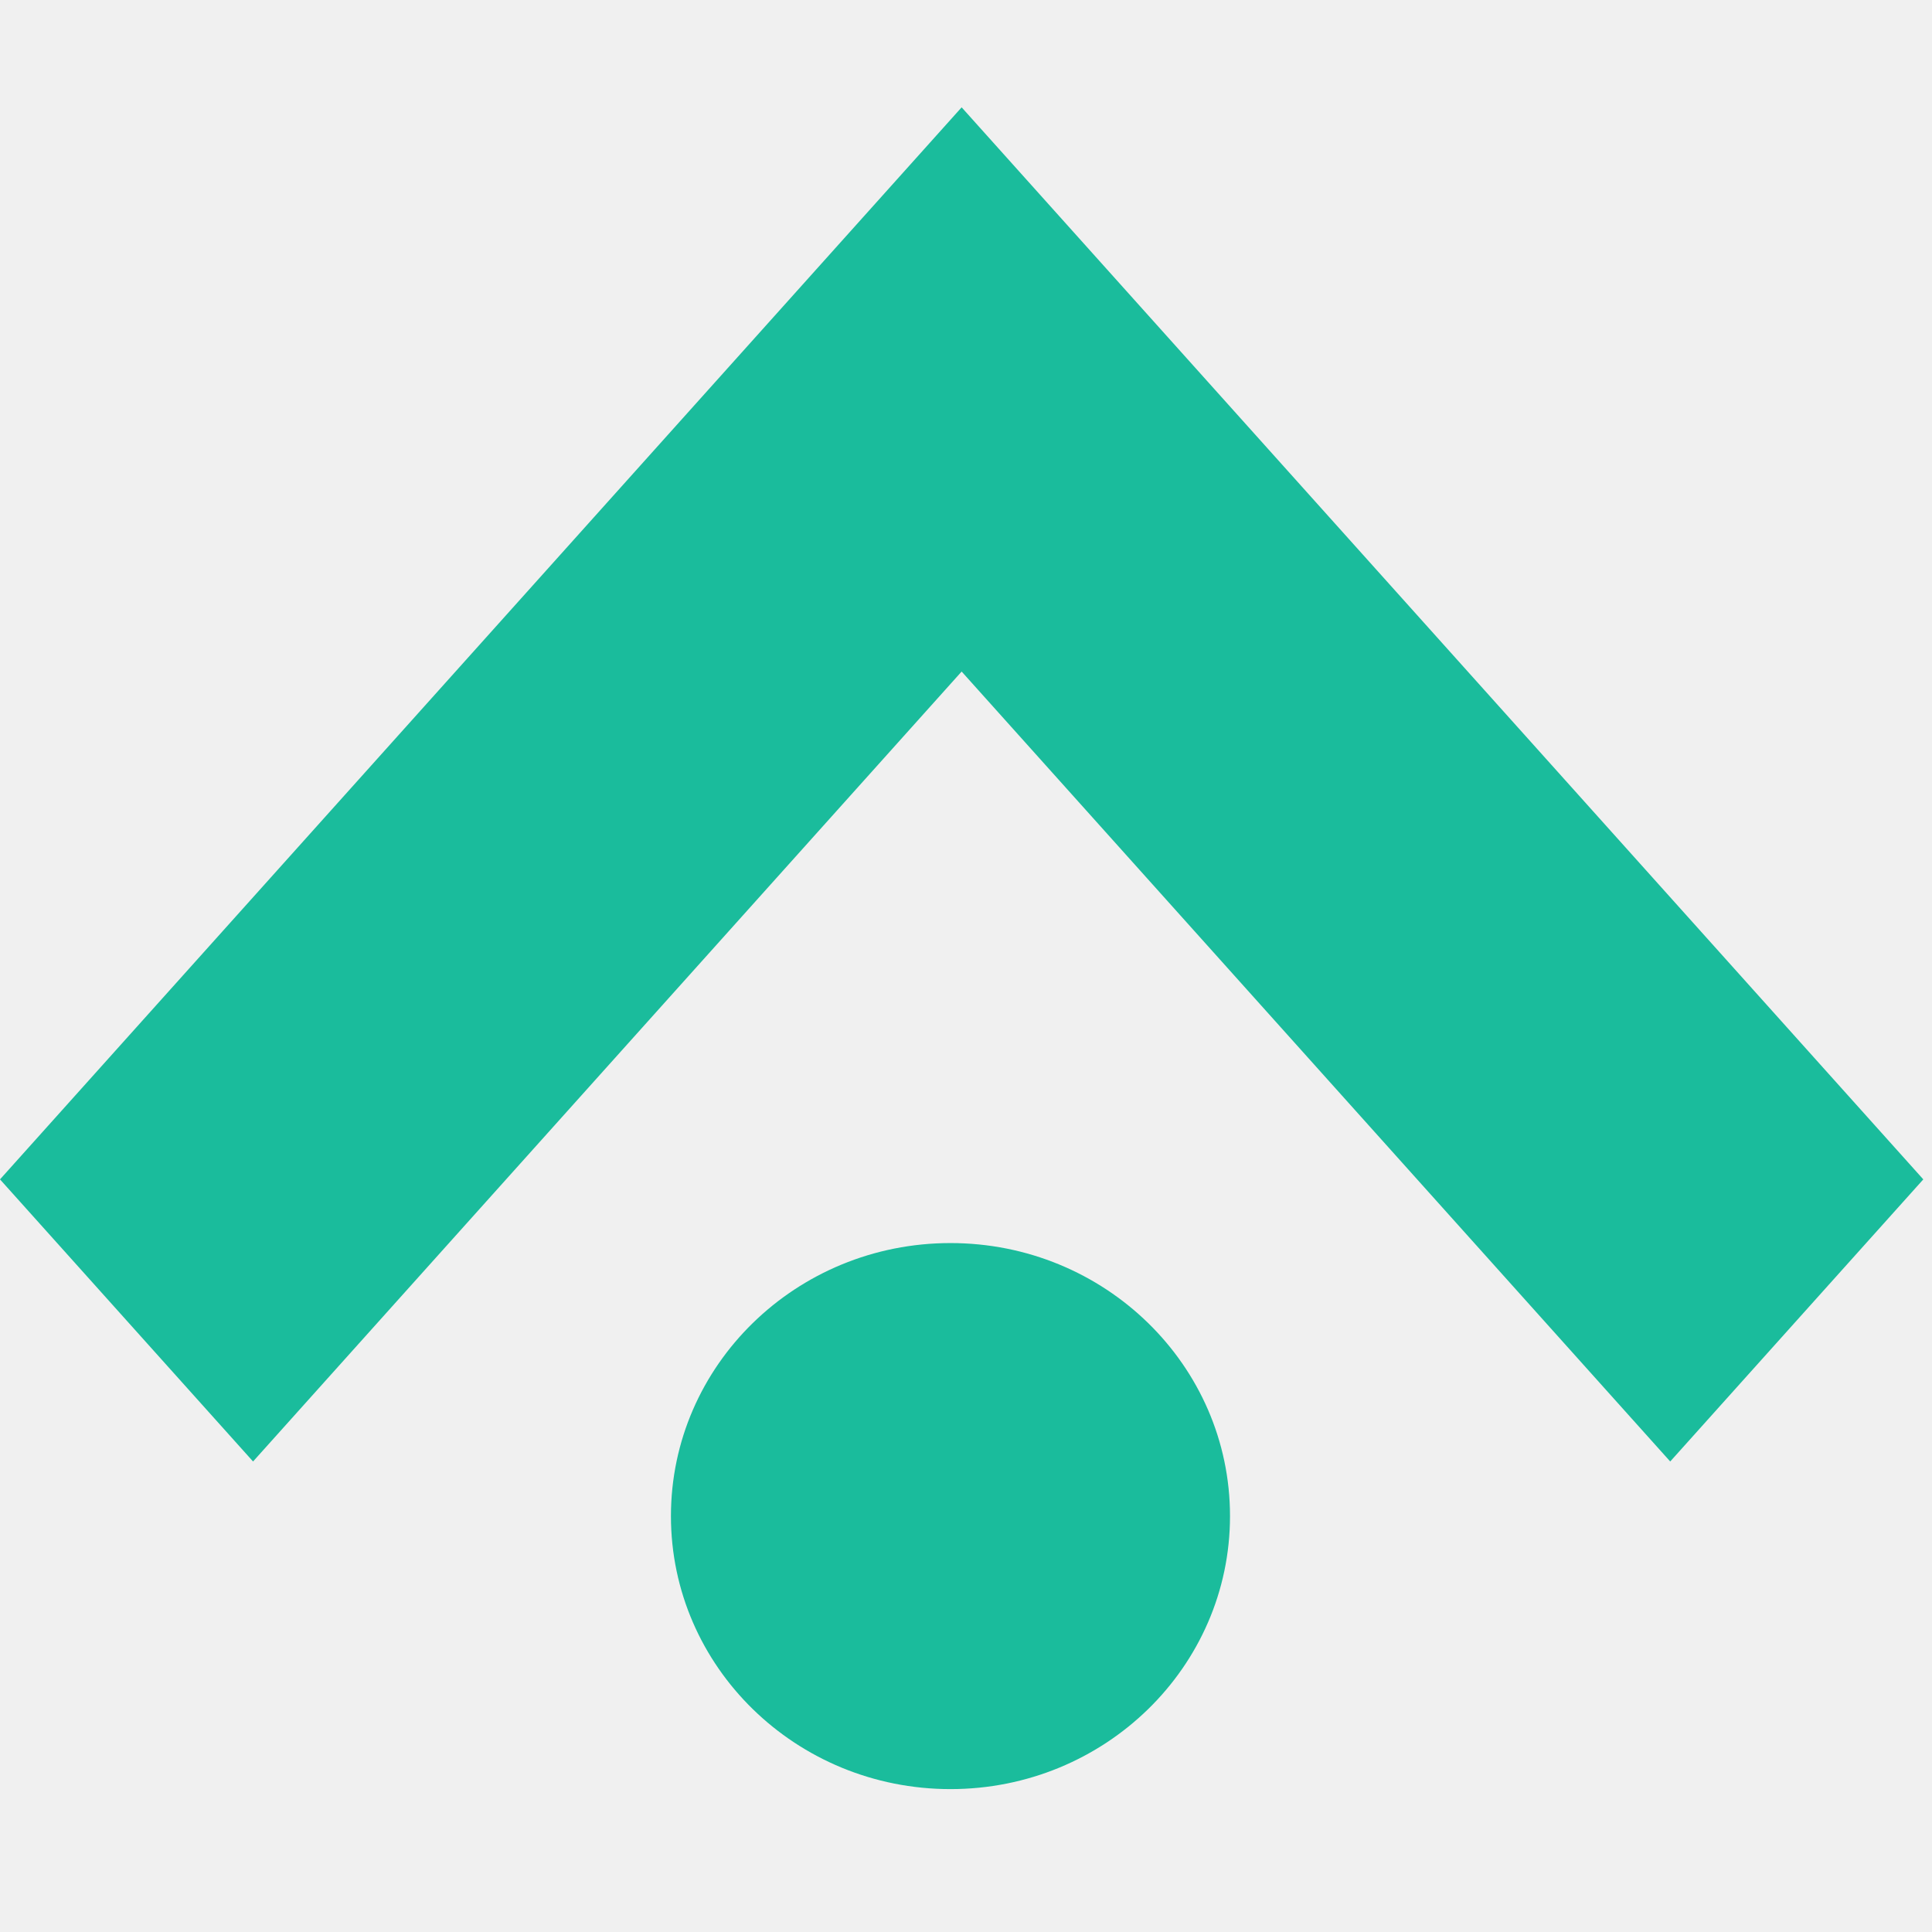
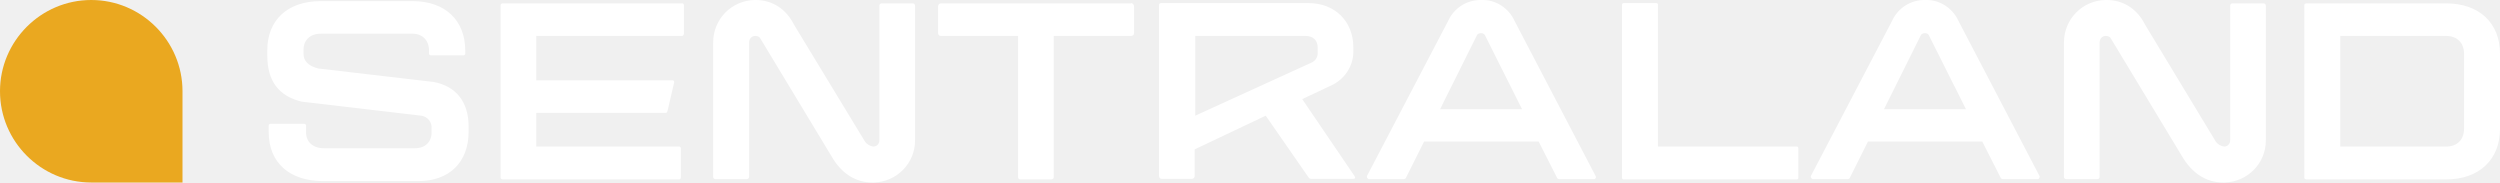
- <svg xmlns="http://www.w3.org/2000/svg" width="54" height="54" viewBox="0 0 54 54" fill="none">
-   <path d="M53.757 32.964L33.951 10.885L26.878 3L19.805 10.885L0 32.964L7.073 40.849L26.878 18.77L46.683 40.849L53.757 32.964Z" fill="#1ABC9C" />
-   <ellipse cx="26.566" cy="42.375" rx="7.813" ry="7.631" fill="#1ABC9C" />
+ <svg xmlns="http://www.w3.org/2000/svg" version="1.1" id="Capa_1" x="0px" y="0px" viewBox="0 0 890.4 65" style="enable-background:new 0 0 890.4 65;" xml:space="preserve">
+   <style type="text/css">
+ 	.st0{fill:#FFFFFF;}
+ 	.st1{fill:#EAA820;}
+ </style>
+   <g>
+     <path id="Trazado_2" class="st0" d="M95.2,19.8c0,9.1,4.1,14.4,12.2,16.4l42.6,5c2.3,0.3,3.9,2.3,3.7,4.6v1.4   c0,3.4-2.3,5.6-5.9,5.6h-32.4c-3.9,0-6.4-2.2-6.4-5.7v-2.3c0.1-0.3-0.2-0.6-0.5-0.7c-0.1,0-0.1,0-0.2,0H96.4   c-0.3-0.1-0.6,0.2-0.7,0.5c0,0.1,0,0.1,0,0.2v2.3c0,10.8,7.4,17.4,19.4,17.4H149c11,0,17.9-6.7,17.9-17.6V45   c0-8.7-4.5-14.3-12.4-15.8l-41.1-4.8c-3.6-0.9-5.3-2.7-5.3-5.2v-1.4c0-3.5,2.3-5.8,6.2-5.8h32.6c3.6,0,5.9,2.4,5.9,6v1   c-0.1,0.3,0.2,0.6,0.5,0.7c0.1,0,0.1,0,0.2,0H165c0.3,0.1,0.6-0.2,0.7-0.5c0-0.1,0-0.1,0-0.2v-1c0-10.8-7.2-17.6-18.7-17.6h-32.8   c-11.7,0-19,6.7-19,17.5V19.8z M243,1.2h-63.8c-0.6,0-0.9,0.2-0.9,0.6v61.5c0,0.3,0.3,0.6,0.9,0.6h62.7c0.3,0,0.6-0.3,0.6-0.8V53   c0-0.5-0.2-0.8-0.6-0.8H191v-12h46.2c0.3,0,0.5-0.5,0.6-0.9l2.3-9.9c0.1-0.3-0.1-0.7-0.4-0.8c-0.1,0-0.1,0-0.2,0H191V12.8h52   c0.3,0,0.6-0.5,0.6-0.9V2C243.6,1.5,243.4,1.2,243,1.2z M310.7,65h0.5c8.2-0.2,14.8-6.9,14.7-15.1V2c0-0.4-0.3-0.8-0.8-0.8   c0,0,0,0,0,0H314c-0.4,0-0.8,0.3-0.8,0.8c0,0,0,0,0,0v47.9c0.1,1.2-0.9,2.3-2.1,2.3c0,0,0,0,0,0h-0.1c-1.2-0.2-2.3-0.8-3-1.9   L282.8,8.8c-2.8-5.6-7.7-8.8-13.7-8.8h-0.2c-8.3,0.1-14.9,6.8-14.9,15.1V63c0,0.4,0.3,0.8,0.8,0.8c0,0,0,0,0,0H266   c0.4,0,0.8-0.3,0.8-0.8c0,0,0,0,0,0V15.1c0-1.2,0.9-2.3,2.1-2.3c0,0,0,0,0.1,0h0.1c0.7,0,1.4,0.3,1.7,0.9l25.5,42.2   C299.6,61.6,304.6,65,310.7,65z M402.7,1.2H335c-0.6,0.1-0.9,0.6-0.9,1.2v9.4c0,0.5,0.4,1,0.9,1h27.6v50.4c0,0.3,0.3,0.7,0.9,0.7   h10.8c0.5,0,1-0.3,1-0.7V12.8h27.4c0.7,0,1.2-0.3,1.2-1V2.3c0-0.6-0.4-1.1-1-1.2C402.8,1.2,402.8,1.2,402.7,1.2L402.7,1.2z    M482.5,62.8l-18.7-27.5l10.2-4.8c4.7-2.1,7.9-6.7,8-11.8v-1.9c0-9.2-6.6-15.7-15.9-15.7h-52.6c-0.5,0-0.7,0.3-0.7,0.8v60.8   c0,0.5,0.4,1,0.9,1h10.8c0.6,0,1-0.5,1-1c0,0,0,0,0,0v-9.5l25.3-12l15.2,21.9c0.2,0.4,0.6,0.6,1,0.6h14.7   C482.6,63.8,482.8,63.4,482.5,62.8z M425.6,12.8H465c2.7,0,4.3,1.6,4.3,4.1v1.9c0.1,1.5-0.8,2.9-2.2,3.5l-41.4,18.9V12.8z    M568.3,62.7L539.4,7.4c-2.1-4.6-6.8-7.6-11.8-7.4c-5.1-0.1-9.7,2.8-11.8,7.4l-28.9,55.2c-0.2,0.4,0,0.9,0.4,1.1   c0.1,0.1,0.2,0.1,0.3,0.1h12.3c0.4,0,0.8-0.2,0.9-0.6l6.4-12.8H548l6.5,12.8c0.1,0.4,0.5,0.6,0.9,0.6h12.3c0.4,0,0.7-0.3,0.7-0.7   C568.4,63,568.4,62.8,568.3,62.7z M512.9,38.9l13.2-26.5c0.3-0.4,0.9-0.6,1.4-0.6c0.5,0,1,0.2,1.3,0.6l13.3,26.5H512.9z    M577.7,63.3c0,0.3,0.2,0.6,0.5,0.6c0,0,0,0,0.1,0h61.6c0.3,0,0.6-0.2,0.6-0.5c0,0,0,0,0-0.1V52.8c0-0.3-0.2-0.6-0.5-0.6   c0,0,0,0-0.1,0h-49.4V1.7c0-0.3-0.2-0.6-0.5-0.6c0,0,0,0-0.1,0h-11.6c-0.3,0-0.6,0.2-0.6,0.5c0,0,0,0,0,0.1L577.7,63.3z    M726.4,62.7L697.5,7.4c-2.1-4.6-6.8-7.6-11.8-7.4c-5.1-0.1-9.7,2.8-11.8,7.4l-28.9,55.2c-0.2,0.4,0,0.9,0.4,1.1   c0.1,0.1,0.2,0.1,0.3,0.1h12.3c0.4,0,0.8-0.2,0.9-0.6l6.4-12.8H706l6.5,12.8c0.1,0.4,0.5,0.6,0.9,0.6h12.3c0.4,0,0.7-0.3,0.7-0.7   C726.5,63,726.5,62.8,726.4,62.7z M671,38.9l13.2-26.5c0.3-0.4,0.9-0.6,1.4-0.6c0.5,0,1,0.2,1.3,0.6l13.3,26.5H671z M791.8,65h0.5   c8.2-0.2,14.8-6.9,14.7-15.1V2c0-0.4-0.3-0.8-0.8-0.8c0,0,0,0,0,0h-11.1c-0.4,0-0.8,0.3-0.8,0.8c0,0,0,0,0,0v47.9   c0.1,1.2-0.9,2.3-2.1,2.3c0,0,0,0,0,0h-0.1c-1.2-0.2-2.3-0.8-3-1.9L764,8.8c-2.8-5.6-7.7-8.8-13.7-8.8H750   c-8.3,0.1-14.9,6.8-14.9,15.1V63c0,0.4,0.3,0.8,0.8,0.8c0,0,0,0,0,0h11.1c0.4,0,0.8-0.3,0.8-0.8c0,0,0,0,0,0V15.1   c0-1.2,0.9-2.3,2.1-2.3c0,0,0,0,0.1,0h0.1c0.7,0,1.4,0.3,1.7,0.9l25.5,42.2C780.7,61.6,785.7,65,791.8,65z M871.2,1.2h-49.6   c-0.6,0-0.9,0.2-0.9,0.6v61.5c0,0.3,0.3,0.6,0.9,0.6h49.6c11.7,0,19.2-7,19.2-18V19.1C890.4,8.1,882.9,1.2,871.2,1.2z M877.6,45.8   c0,3.9-2.4,6.4-6.4,6.4h-37.7V12.8h37.7c3.9,0,6.4,2.4,6.4,6.4L877.6,45.8z" />
+     <path id="Rectángulo_2" class="st1" d="M32.5,0L32.5,0C50.4,0,65,14.6,65,32.5V65l0,0H32.5C14.6,65,0,50.4,0,32.5l0,0   C0,14.6,14.6,0,32.5,0z" />
+   </g>
</svg>
